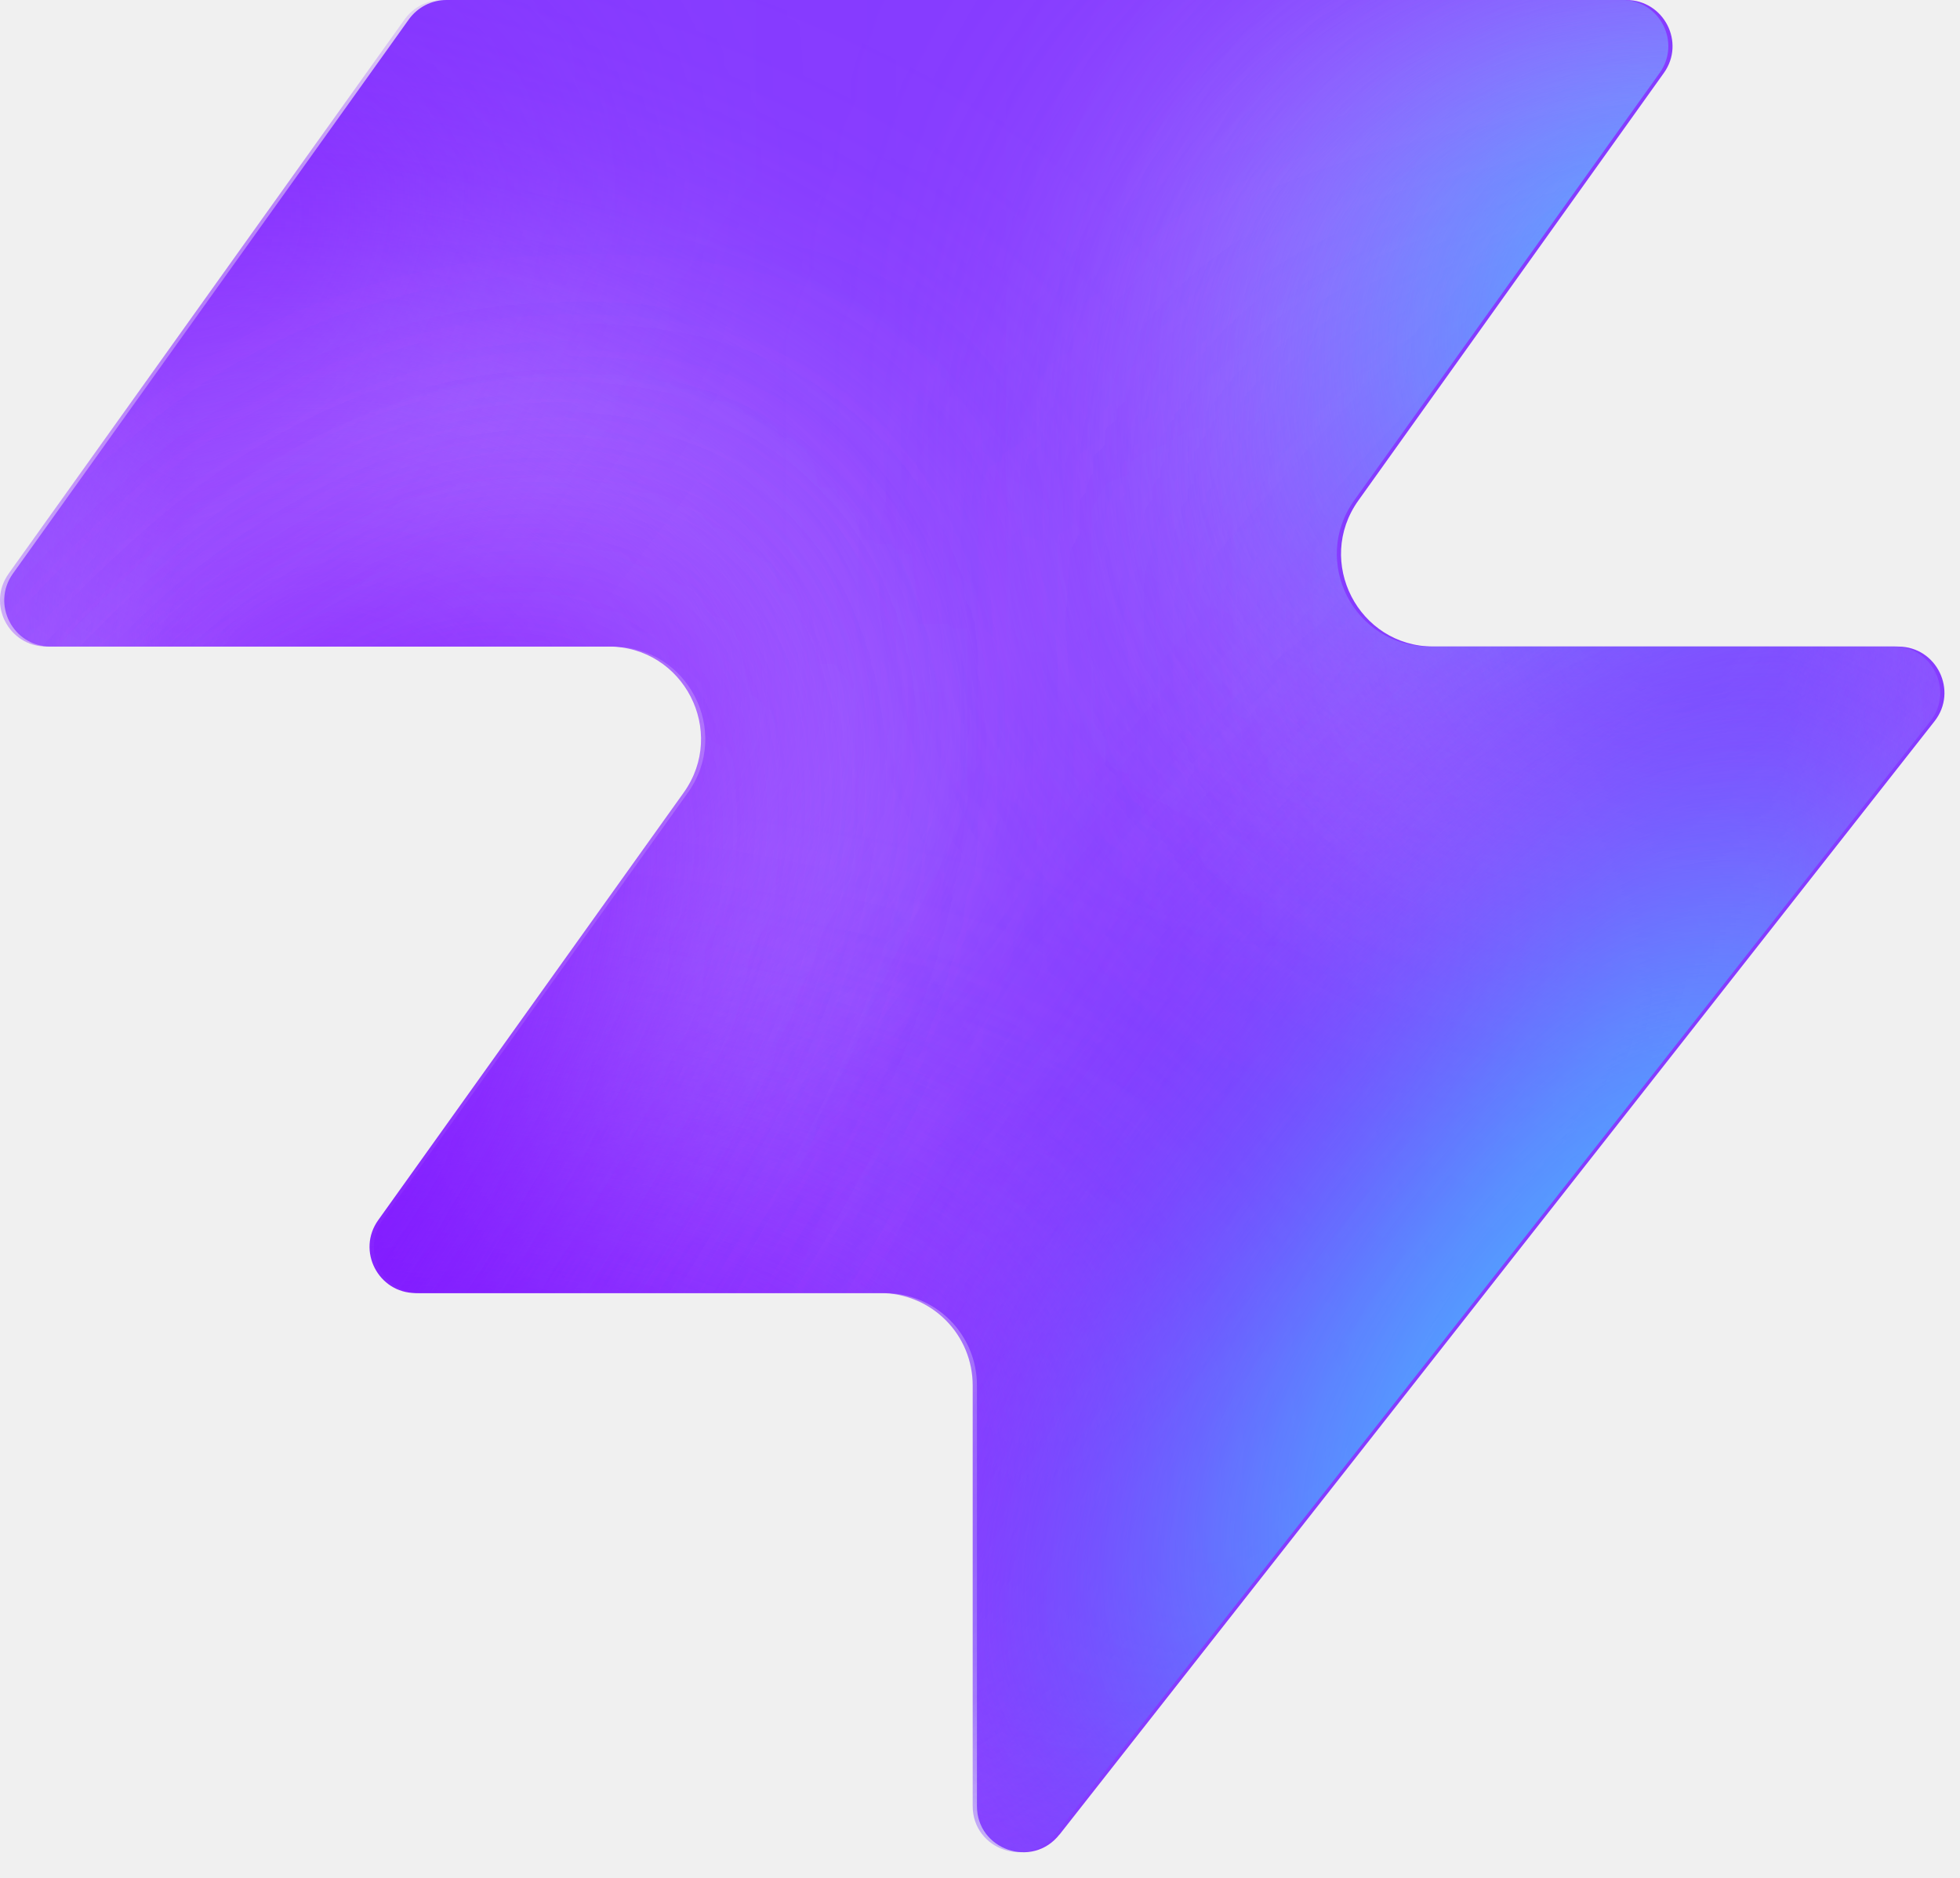
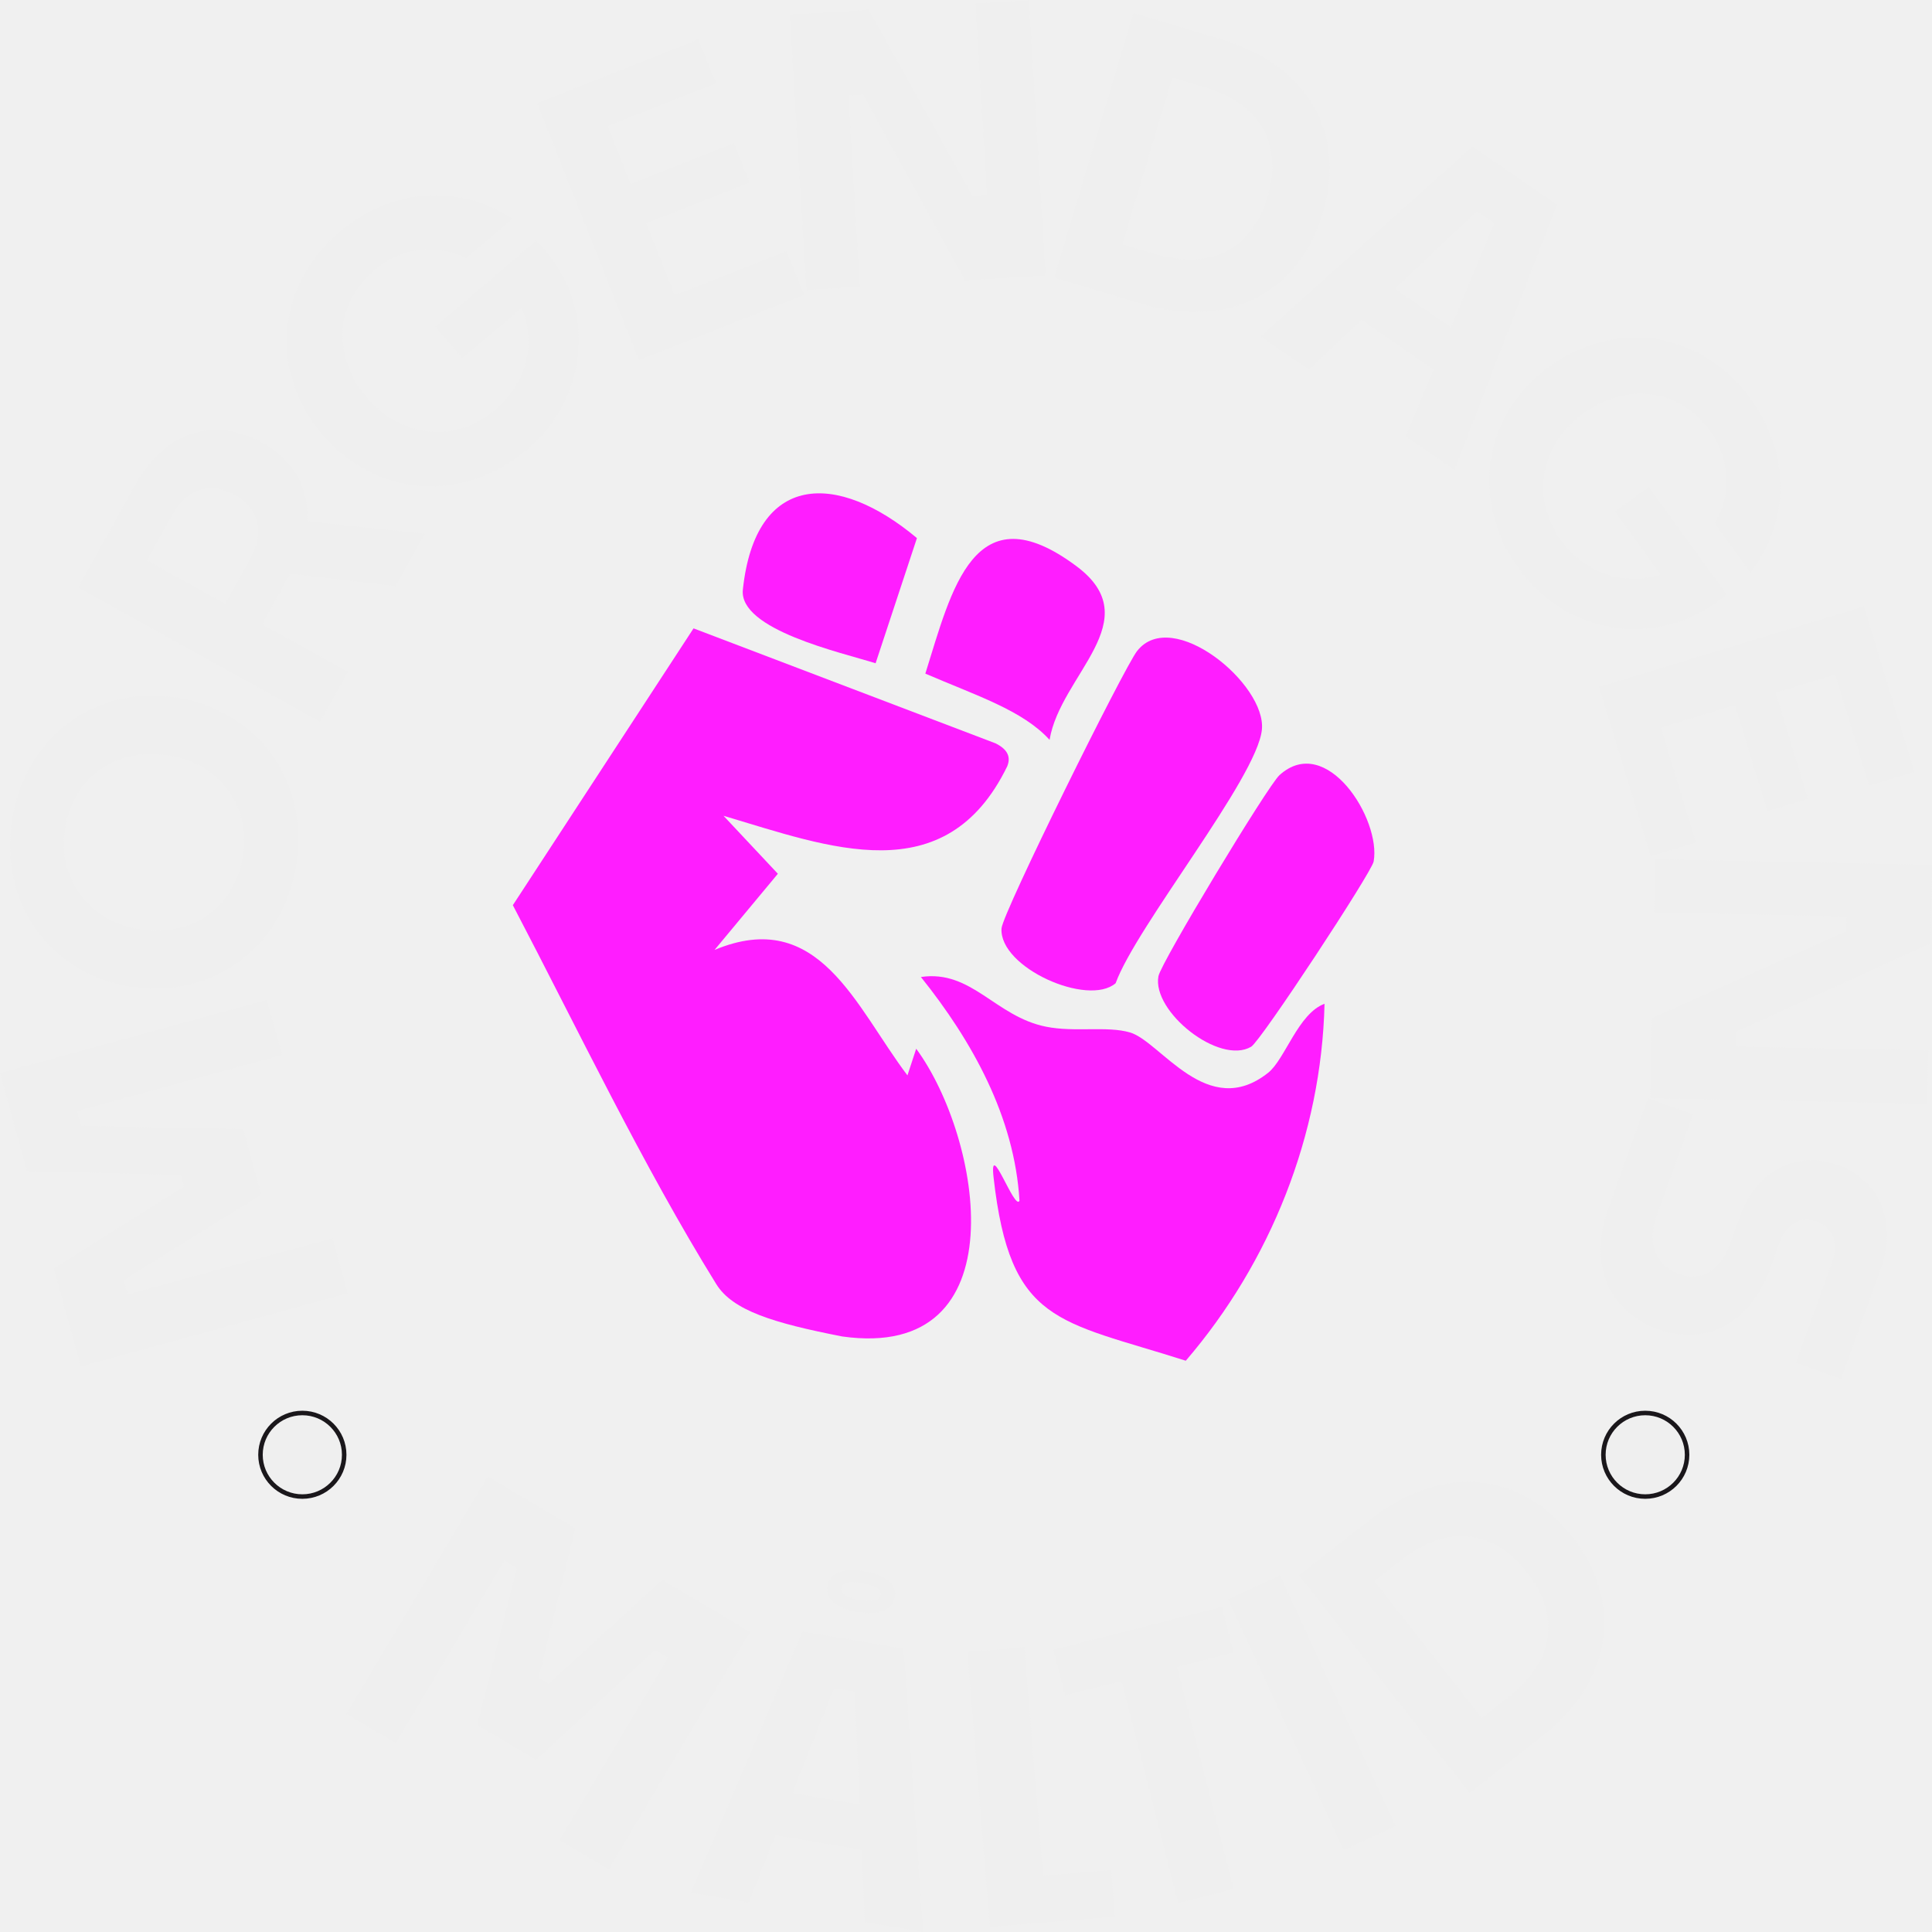
- <svg xmlns="http://www.w3.org/2000/svg" width="48" height="46" fill="none" viewBox="0 0 48 46">
-   <path fill="#863bff" d="M25.946 44.938c-.664.845-2.021.375-2.021-.698V33.937a2.26 2.26 0 0 0-2.262-2.262H10.287c-.92 0-1.456-1.04-.92-1.788l7.48-10.471c1.07-1.497 0-3.578-1.842-3.578H1.237c-.92 0-1.456-1.04-.92-1.788L10.013.474c.214-.297.556-.474.92-.474h28.894c.92 0 1.456 1.04.92 1.788l-7.48 10.471c-1.07 1.498 0 3.579 1.842 3.579h11.377c.943 0 1.473 1.088.89 1.83L25.947 44.94z" style="fill:#863bff;fill:color(display-p3 .525 .23 1);fill-opacity:1" />
-   <mask id="a" width="48" height="46" x="0" y="0" maskUnits="userSpaceOnUse" style="mask-type:alpha">
-     <path fill="#000" d="M25.842 44.938c-.664.844-2.021.375-2.021-.698V33.937a2.26 2.26 0 0 0-2.262-2.262H10.183c-.92 0-1.456-1.04-.92-1.788l7.48-10.471c1.07-1.498 0-3.579-1.842-3.579H1.133c-.92 0-1.456-1.04-.92-1.787L9.91.473c.214-.297.556-.474.92-.474h28.894c.92 0 1.456 1.04.92 1.788l-7.48 10.471c-1.07 1.498 0 3.578 1.842 3.578h11.377c.943 0 1.473 1.088.89 1.832L25.843 44.94z" style="fill:#000;fill-opacity:1" />
-   </mask>
-   <g mask="url(#a)">
-     <g filter="url(#b)">
-       <ellipse cx="5.508" cy="14.704" fill="#ede6ff" rx="5.508" ry="14.704" style="fill:#ede6ff;fill:color(display-p3 .927 .903 1);fill-opacity:1" transform="matrix(.00324 1 1 -.00324 -4.47 31.516)" />
-     </g>
-     <g filter="url(#c)">
-       <ellipse cx="10.399" cy="29.851" fill="#ede6ff" rx="10.399" ry="29.851" style="fill:#ede6ff;fill:color(display-p3 .927 .903 1);fill-opacity:1" transform="matrix(.00324 1 1 -.00324 -39.328 7.883)" />
-     </g>
-     <g filter="url(#d)">
-       <ellipse cx="5.508" cy="30.487" fill="#7e14ff" rx="5.508" ry="30.487" style="fill:#7e14ff;fill:color(display-p3 .492 .077 1);fill-opacity:1" transform="rotate(89.814 -25.913 -14.639)scale(1 -1)" />
-     </g>
-     <g filter="url(#e)">
-       <ellipse cx="5.508" cy="30.599" fill="#7e14ff" rx="5.508" ry="30.599" style="fill:#7e14ff;fill:color(display-p3 .492 .077 1);fill-opacity:1" transform="rotate(89.814 -32.644 -3.334)scale(1 -1)" />
-     </g>
-     <g filter="url(#f)">
-       <ellipse cx="5.508" cy="30.599" fill="#7e14ff" rx="5.508" ry="30.599" style="fill:#7e14ff;fill:color(display-p3 .492 .077 1);fill-opacity:1" transform="matrix(.00324 1 1 -.00324 -34.34 30.47)" />
-     </g>
-     <g filter="url(#g)">
-       <ellipse cx="14.072" cy="22.078" fill="#ede6ff" rx="14.072" ry="22.078" style="fill:#ede6ff;fill:color(display-p3 .927 .903 1);fill-opacity:1" transform="rotate(93.35 24.506 48.493)scale(-1 1)" />
-     </g>
-     <g filter="url(#h)">
-       <ellipse cx="3.47" cy="21.501" fill="#7e14ff" rx="3.47" ry="21.501" style="fill:#7e14ff;fill:color(display-p3 .492 .077 1);fill-opacity:1" transform="rotate(89.009 28.708 47.59)scale(-1 1)" />
-     </g>
-     <g filter="url(#i)">
-       <ellipse cx="3.47" cy="21.501" fill="#7e14ff" rx="3.47" ry="21.501" style="fill:#7e14ff;fill:color(display-p3 .492 .077 1);fill-opacity:1" transform="rotate(89.009 28.708 47.59)scale(-1 1)" />
-     </g>
-     <g filter="url(#j)">
-       <ellipse cx=".387" cy="8.972" fill="#7e14ff" rx="4.407" ry="29.108" style="fill:#7e14ff;fill:color(display-p3 .492 .077 1);fill-opacity:1" transform="rotate(39.51 .387 8.972)" />
-     </g>
-     <g filter="url(#k)">
-       <ellipse cx="47.523" cy="-6.092" fill="#7e14ff" rx="4.407" ry="29.108" style="fill:#7e14ff;fill:color(display-p3 .492 .077 1);fill-opacity:1" transform="rotate(37.892 47.523 -6.092)" />
-     </g>
-     <g filter="url(#l)">
-       <ellipse cx="41.412" cy="6.333" fill="#47bfff" rx="5.971" ry="9.665" style="fill:#47bfff;fill:color(display-p3 .28 .748 1);fill-opacity:1" transform="rotate(37.892 41.412 6.333)" />
-     </g>
-     <g filter="url(#m)">
-       <ellipse cx="-1.879" cy="38.332" fill="#7e14ff" rx="4.407" ry="29.108" style="fill:#7e14ff;fill:color(display-p3 .492 .077 1);fill-opacity:1" transform="rotate(37.892 -1.88 38.332)" />
-     </g>
-     <g filter="url(#n)">
-       <ellipse cx="-1.879" cy="38.332" fill="#7e14ff" rx="4.407" ry="29.108" style="fill:#7e14ff;fill:color(display-p3 .492 .077 1);fill-opacity:1" transform="rotate(37.892 -1.88 38.332)" />
-     </g>
-     <g filter="url(#o)">
-       <ellipse cx="35.651" cy="29.907" fill="#7e14ff" rx="4.407" ry="29.108" style="fill:#7e14ff;fill:color(display-p3 .492 .077 1);fill-opacity:1" transform="rotate(37.892 35.651 29.907)" />
-     </g>
-     <g filter="url(#p)">
-       <ellipse cx="38.418" cy="32.4" fill="#47bfff" rx="5.971" ry="15.297" style="fill:#47bfff;fill:color(display-p3 .28 .748 1);fill-opacity:1" transform="rotate(37.892 38.418 32.4)" />
-     </g>
+ <svg xmlns="http://www.w3.org/2000/svg" width="300" height="300" viewBox="0 0 300 300" fill="none">
+   <g clip-path="url(#clip0_44_426)">
+     <path d="M53.996 200.818L12.551 212.193L8.359 196.967L28.569 184.24L28.083 182.474L4.197 181.852L0 166.626L41.444 155.25L43.799 163.802L11.969 172.539L12.592 174.801L37.755 175.311L40.565 185.518L19.2 198.8L19.808 201.006L51.637 192.269L53.992 200.82L53.996 200.818Z" fill="#EFEFEF" />
+     <path d="M46.013 134.137C44.026 147.147 33.01 155.136 20.432 153.222C7.911 151.318 -0.108 140.431 1.877 127.423C3.871 114.357 14.767 106.407 27.287 108.313C39.866 110.227 48.008 121.073 46.013 134.139V134.137ZM37.741 132.879C38.96 124.903 33.913 118.463 26.038 117.265C18.05 116.05 11.312 120.696 10.094 128.672C8.876 136.647 13.913 143.143 21.902 144.359C29.778 145.558 36.525 140.854 37.741 132.879Z" fill="#EFEFEF" />
+     <path d="M45.062 89.076L40.693 96.927L54.017 104.319L49.702 112.072L12.131 91.231L21.011 75.279C25.742 66.778 33.502 64.732 40.716 68.734C45.475 71.373 48.031 75.737 47.702 80.921L65.959 82.868L61.421 91.019L45.062 89.079V89.076ZM22.808 87.007L34.982 93.758L38.795 86.906C41.495 82.055 39.67 78.622 36.413 76.816C33.256 75.066 29.35 75.254 26.677 80.054L22.808 87.007Z" fill="#EFEFEF" />
+     <path d="M81.92 69.738C71.855 78.322 58.33 77.141 50.101 67.526C41.874 57.913 42.765 44.509 52.7 36.035C60.499 29.382 71.069 28.344 79.571 33.962L72.382 40.095C68.046 37.848 62.401 38.297 58.043 42.015C51.943 47.218 51.583 55.429 56.98 61.735C62.304 67.955 70.639 68.974 76.914 63.622C81.926 59.348 83.221 53.199 81.006 47.792L71.811 55.634L67.604 50.717L83.249 37.375C83.44 37.512 84.341 38.475 84.564 38.736C92.605 48.132 91.334 61.708 81.922 69.736L81.92 69.738Z" fill="#EFEFEF" />
+     <path d="M124.846 45.806L99.212 55.926L83.407 16.024L108.456 6.135L111.154 12.944L94.367 19.572L97.928 28.564L113.969 22.23L116.394 28.349L100.353 34.681L104.778 45.855L122.152 38.995L124.85 45.804L124.846 45.806Z" fill="#EFEFEF" />
+     <path d="M125.226 45.068L122.636 2.237L134.878 1.498L150.977 30.389L153.266 30.252L151.467 0.499L159.762 -0.002L162.351 42.829L149.881 43.581L134.01 14.676L131.721 14.814L133.52 44.567L125.226 45.066V45.068Z" fill="#EFEFEF" />
+     <path d="M163.697 43.134L175.996 2.018L189.45 6.028C203.398 10.187 209.016 20.997 205.408 33.057C201.752 45.282 191.044 51.285 177.205 47.16L163.697 43.132V43.134ZM182.025 12.057L174.284 37.931L179.337 39.438C188.947 42.303 194.662 37.796 196.825 30.559C198.99 23.323 196.688 16.426 187.022 13.545L182.025 12.057Z" fill="#EFEFEF" />
+     <path d="M222.614 57.377L211.433 49.677L203.251 57.387L195.75 52.221L228.648 22.748L241.763 31.779L225.848 72.949L218.301 67.75L222.616 57.376L222.614 57.377ZM216.598 44.824L225.325 50.835L232.035 34.674L229.347 32.821L216.598 44.824Z" fill="#EFEFEF" />
+     <path d="M235.879 88.355C228.117 77.647 230.385 64.286 240.645 56.871C250.906 49.456 264.216 51.423 271.878 61.991C277.893 70.287 278.079 80.888 271.787 88.896L266.242 81.247C268.835 77.114 268.839 71.46 265.479 66.826C260.775 60.338 252.606 59.317 245.874 64.181C239.236 68.978 237.549 77.189 242.387 83.863C246.25 89.194 252.285 90.978 257.864 89.207L250.774 79.428L256.021 75.637L268.084 92.275C267.931 92.455 266.897 93.273 266.62 93.476C256.592 100.722 243.138 98.366 235.881 88.355H235.879Z" fill="#EFEFEF" />
+     <path d="M256.327 132.974L248.297 106.646L289.416 94.147L297.262 119.871L290.243 122.003L284.985 104.763L275.72 107.58L280.744 124.055L274.44 125.971L269.416 109.496L257.903 112.996L263.345 130.839L256.327 132.972V132.974Z" fill="#EFEFEF" />
+     <path d="M257.026 133.412L300 134.282L299.752 146.523L269.608 160.219L269.562 162.508L299.415 163.111L299.247 171.406L256.272 170.536L256.526 158.065L286.664 144.597L286.711 142.308L256.857 141.705L257.026 133.41V133.412Z" fill="#EFEFEF" />
+     <path d="M255.902 170.514L262.915 173.028L257.299 188.642C255.498 193.649 257.62 196.72 260.641 197.802C263.5 198.827 266.812 198.251 268.768 192.812L270.162 188.936C272.699 181.883 278.883 178.567 285.355 180.887C291.936 183.246 294.649 189.75 292.034 197.019L285.876 214.142L278.865 211.628L284.501 195.96C285.663 192.729 284.39 190.512 282.018 189.661C279.861 188.887 277.465 189.792 276.303 193.023L274.986 196.685C271.558 206.215 264.284 208.836 257.434 206.381C250.476 203.887 246.337 197.114 249.802 187.476L255.9 170.514H255.902Z" fill="#EFEFEF" />
+     <path d="M46.946 232.385C50.536 232.385 53.446 229.48 53.446 225.897C53.446 222.313 50.536 219.408 46.946 219.408C43.357 219.408 40.447 222.313 40.447 225.897C40.447 229.48 43.357 232.385 46.946 232.385Z" fill="#EFEFEF" stroke="#1A171B" stroke-width="0.7" stroke-miterlimit="10" />
+     <path d="M255.471 232.385C259.06 232.385 261.97 229.48 261.97 225.897C261.97 222.313 259.06 219.408 255.471 219.408C251.881 219.408 248.971 222.313 248.971 225.897C248.971 229.48 251.881 232.385 255.471 232.385Z" fill="#EFEFEF" stroke="#1A171B" stroke-width="0.7" stroke-miterlimit="10" />
+     <path d="M53.798 266.152L75.742 229.255L89.343 237.317L83.632 260.481L85.208 261.417L102.845 245.321L116.446 253.384L94.504 290.281L86.866 285.753L103.719 257.417L101.699 256.22L83.221 273.28L74.106 267.877L80.262 243.514L78.291 242.346L61.438 270.682L53.8 266.154L53.798 266.152Z" fill="#EFEFEF" />
+     <path d="M133.805 287.251L120.413 284.991L116.262 295.431L107.278 293.916L124.613 253.324L140.321 255.975L143.329 300L134.289 298.475L133.806 287.253L133.805 287.251ZM123.037 278.414L133.491 280.177L132.73 262.699L129.509 262.156L123.037 278.414ZM128.481 246.259C128.824 244.229 130.993 243.435 134.213 243.978C137.436 244.521 139.278 245.992 138.933 248.024C138.588 250.054 136.363 250.839 133.142 250.296C129.865 249.743 128.134 248.291 128.479 246.259H128.481ZM136.787 247.661C136.959 246.646 135.706 246.143 133.899 245.838C132.147 245.542 130.801 245.606 130.628 246.621C130.466 247.58 131.709 248.138 133.46 248.432C135.269 248.738 136.624 248.618 136.787 247.659V247.661Z" fill="#EFEFEF" />
+     <path d="M173.14 297.663L153.722 299.256L150.201 256.491L159.053 255.764L161.974 291.23L172.54 290.362L173.14 297.661V297.663Z" fill="#EFEFEF" />
+     <path d="M182.953 295.516L174.159 261.028L165.384 263.26L163.573 256.162L189.733 249.513L191.544 256.611L182.769 258.842L191.564 293.33L182.955 295.518L182.953 295.516Z" fill="#EFEFEF" />
+     <path d="M208.648 287.288L190.678 248.307L198.748 244.598L216.718 283.58L208.648 287.288Z" fill="#EFEFEF" />
+     <path d="M228.213 278.392L201.721 244.598L212.779 235.96C224.244 227.002 236.327 228.679 244.099 238.591C251.977 248.639 250.691 260.833 239.317 269.719L228.215 278.394L228.213 278.392ZM213.411 245.492L230.083 266.759L234.236 263.515C242.133 257.343 241.756 250.083 237.092 244.136C232.429 238.189 225.461 236.076 217.516 242.284L213.409 245.494L213.411 245.492Z" fill="#EFEFEF" />
+     <path d="M176.576 101.082C182.008 94.143 196.678 106.236 195.944 113.317C195.168 120.832 176.448 143.816 173.235 152.673C168.943 156.372 155.141 150.254 155.515 144.168C155.662 141.776 174.517 103.708 176.574 101.082H176.576Z" fill="#FF1DFF" />
+     <path d="M167.164 87.927C178.412 96.328 164.644 104.769 162.978 114.883C158.807 110.289 151.556 107.998 143.686 104.599C147.764 91.608 151.227 76.023 167.164 87.927Z" fill="#FF1DFF" />
+     <path d="M115.351 91.556C117.305 73.247 130.073 73.231 142.381 83.556L135.962 102.992C130.701 101.337 114.685 97.791 115.351 91.554V91.556Z" fill="#FF1DFF" />
+     <path d="M130.764 207.523C120.115 205.439 113.772 203.508 111.225 199.401C99.844 181.042 89.682 159.763 79.635 140.556L107.693 97.573L154.589 115.426C156.578 116.414 156.961 117.64 156.394 119.007C146.807 138.667 128.733 131.535 112.345 126.673L120.787 135.678L110.952 147.507C127.195 140.709 132.869 156.379 140.908 166.984L142.266 162.846C152.466 176.707 158.402 211.437 130.76 207.523H130.764Z" fill="#FF1DFF" />
+     <path d="M184.125 211.292C164.342 204.979 156.845 205.66 154.281 182.817C153.586 176.616 157.554 188.052 158.305 186.455C157.54 173.436 150.944 161.623 142.996 151.708C150.884 150.538 154.544 157.845 162.419 159.424C166.906 160.325 171.901 159.277 175.458 160.316C180.236 161.712 187.477 174.091 196.926 166.572C199.546 164.486 201.585 157.363 205.672 155.869C205.193 176.21 197.274 195.991 184.127 211.296L184.125 211.292Z" fill="#FF1DFF" />
+     <path d="M213.3 133.774C212.995 135.47 195.768 161.663 194.279 162.537C189.344 165.431 178.855 157.081 179.882 151.584C180.279 149.454 196.851 122.023 198.675 120.366C205.976 113.738 214.482 127.214 213.3 133.772V133.774Z" fill="#FF1DFF" />
  </g>
  <defs>
-     <filter id="b" width="60.045" height="41.654" x="-19.77" y="16.149" color-interpolation-filters="sRGB" filterUnits="userSpaceOnUse">
-       <feFlood flood-opacity="0" result="BackgroundImageFix" />
-       <feBlend in="SourceGraphic" in2="BackgroundImageFix" result="shape" />
-       <feGaussianBlur result="effect1_foregroundBlur_2002_17158" stdDeviation="7.659" />
-     </filter>
-     <filter id="c" width="90.34" height="51.437" x="-54.613" y="-7.533" color-interpolation-filters="sRGB" filterUnits="userSpaceOnUse">
-       <feFlood flood-opacity="0" result="BackgroundImageFix" />
-       <feBlend in="SourceGraphic" in2="BackgroundImageFix" result="shape" />
-       <feGaussianBlur result="effect1_foregroundBlur_2002_17158" stdDeviation="7.659" />
-     </filter>
-     <filter id="d" width="79.355" height="29.4" x="-49.64" y="2.03" color-interpolation-filters="sRGB" filterUnits="userSpaceOnUse">
-       <feFlood flood-opacity="0" result="BackgroundImageFix" />
-       <feBlend in="SourceGraphic" in2="BackgroundImageFix" result="shape" />
-       <feGaussianBlur result="effect1_foregroundBlur_2002_17158" stdDeviation="4.596" />
-     </filter>
-     <filter id="e" width="79.579" height="29.4" x="-45.045" y="20.029" color-interpolation-filters="sRGB" filterUnits="userSpaceOnUse">
-       <feFlood flood-opacity="0" result="BackgroundImageFix" />
-       <feBlend in="SourceGraphic" in2="BackgroundImageFix" result="shape" />
-       <feGaussianBlur result="effect1_foregroundBlur_2002_17158" stdDeviation="4.596" />
-     </filter>
-     <filter id="f" width="79.579" height="29.4" x="-43.513" y="21.178" color-interpolation-filters="sRGB" filterUnits="userSpaceOnUse">
-       <feFlood flood-opacity="0" result="BackgroundImageFix" />
-       <feBlend in="SourceGraphic" in2="BackgroundImageFix" result="shape" />
-       <feGaussianBlur result="effect1_foregroundBlur_2002_17158" stdDeviation="4.596" />
-     </filter>
-     <filter id="g" width="74.749" height="58.852" x="15.756" y="-17.901" color-interpolation-filters="sRGB" filterUnits="userSpaceOnUse">
-       <feFlood flood-opacity="0" result="BackgroundImageFix" />
-       <feBlend in="SourceGraphic" in2="BackgroundImageFix" result="shape" />
-       <feGaussianBlur result="effect1_foregroundBlur_2002_17158" stdDeviation="7.659" />
-     </filter>
-     <filter id="h" width="61.377" height="25.362" x="23.548" y="2.284" color-interpolation-filters="sRGB" filterUnits="userSpaceOnUse">
-       <feFlood flood-opacity="0" result="BackgroundImageFix" />
-       <feBlend in="SourceGraphic" in2="BackgroundImageFix" result="shape" />
-       <feGaussianBlur result="effect1_foregroundBlur_2002_17158" stdDeviation="4.596" />
-     </filter>
-     <filter id="i" width="61.377" height="25.362" x="23.548" y="2.284" color-interpolation-filters="sRGB" filterUnits="userSpaceOnUse">
-       <feFlood flood-opacity="0" result="BackgroundImageFix" />
-       <feBlend in="SourceGraphic" in2="BackgroundImageFix" result="shape" />
-       <feGaussianBlur result="effect1_foregroundBlur_2002_17158" stdDeviation="4.596" />
-     </filter>
-     <filter id="j" width="56.045" height="63.649" x="-27.636" y="-22.853" color-interpolation-filters="sRGB" filterUnits="userSpaceOnUse">
-       <feFlood flood-opacity="0" result="BackgroundImageFix" />
-       <feBlend in="SourceGraphic" in2="BackgroundImageFix" result="shape" />
-       <feGaussianBlur result="effect1_foregroundBlur_2002_17158" stdDeviation="4.596" />
-     </filter>
-     <filter id="k" width="54.814" height="64.646" x="20.116" y="-38.415" color-interpolation-filters="sRGB" filterUnits="userSpaceOnUse">
-       <feFlood flood-opacity="0" result="BackgroundImageFix" />
-       <feBlend in="SourceGraphic" in2="BackgroundImageFix" result="shape" />
-       <feGaussianBlur result="effect1_foregroundBlur_2002_17158" stdDeviation="4.596" />
-     </filter>
-     <filter id="l" width="33.541" height="35.313" x="24.641" y="-11.323" color-interpolation-filters="sRGB" filterUnits="userSpaceOnUse">
-       <feFlood flood-opacity="0" result="BackgroundImageFix" />
-       <feBlend in="SourceGraphic" in2="BackgroundImageFix" result="shape" />
-       <feGaussianBlur result="effect1_foregroundBlur_2002_17158" stdDeviation="4.596" />
-     </filter>
-     <filter id="m" width="54.814" height="64.646" x="-29.286" y="6.009" color-interpolation-filters="sRGB" filterUnits="userSpaceOnUse">
-       <feFlood flood-opacity="0" result="BackgroundImageFix" />
-       <feBlend in="SourceGraphic" in2="BackgroundImageFix" result="shape" />
-       <feGaussianBlur result="effect1_foregroundBlur_2002_17158" stdDeviation="4.596" />
-     </filter>
-     <filter id="n" width="54.814" height="64.646" x="-29.286" y="6.009" color-interpolation-filters="sRGB" filterUnits="userSpaceOnUse">
-       <feFlood flood-opacity="0" result="BackgroundImageFix" />
-       <feBlend in="SourceGraphic" in2="BackgroundImageFix" result="shape" />
-       <feGaussianBlur result="effect1_foregroundBlur_2002_17158" stdDeviation="4.596" />
-     </filter>
-     <filter id="o" width="54.814" height="64.646" x="8.244" y="-2.416" color-interpolation-filters="sRGB" filterUnits="userSpaceOnUse">
-       <feFlood flood-opacity="0" result="BackgroundImageFix" />
-       <feBlend in="SourceGraphic" in2="BackgroundImageFix" result="shape" />
-       <feGaussianBlur result="effect1_foregroundBlur_2002_17158" stdDeviation="4.596" />
-     </filter>
-     <filter id="p" width="39.409" height="43.623" x="18.713" y="10.588" color-interpolation-filters="sRGB" filterUnits="userSpaceOnUse">
-       <feFlood flood-opacity="0" result="BackgroundImageFix" />
-       <feBlend in="SourceGraphic" in2="BackgroundImageFix" result="shape" />
-       <feGaussianBlur result="effect1_foregroundBlur_2002_17158" stdDeviation="4.596" />
-     </filter>
+     <clipPath id="clip0_44_426">
+       <rect width="300" height="300" fill="white" />
+     </clipPath>
  </defs>
</svg>
